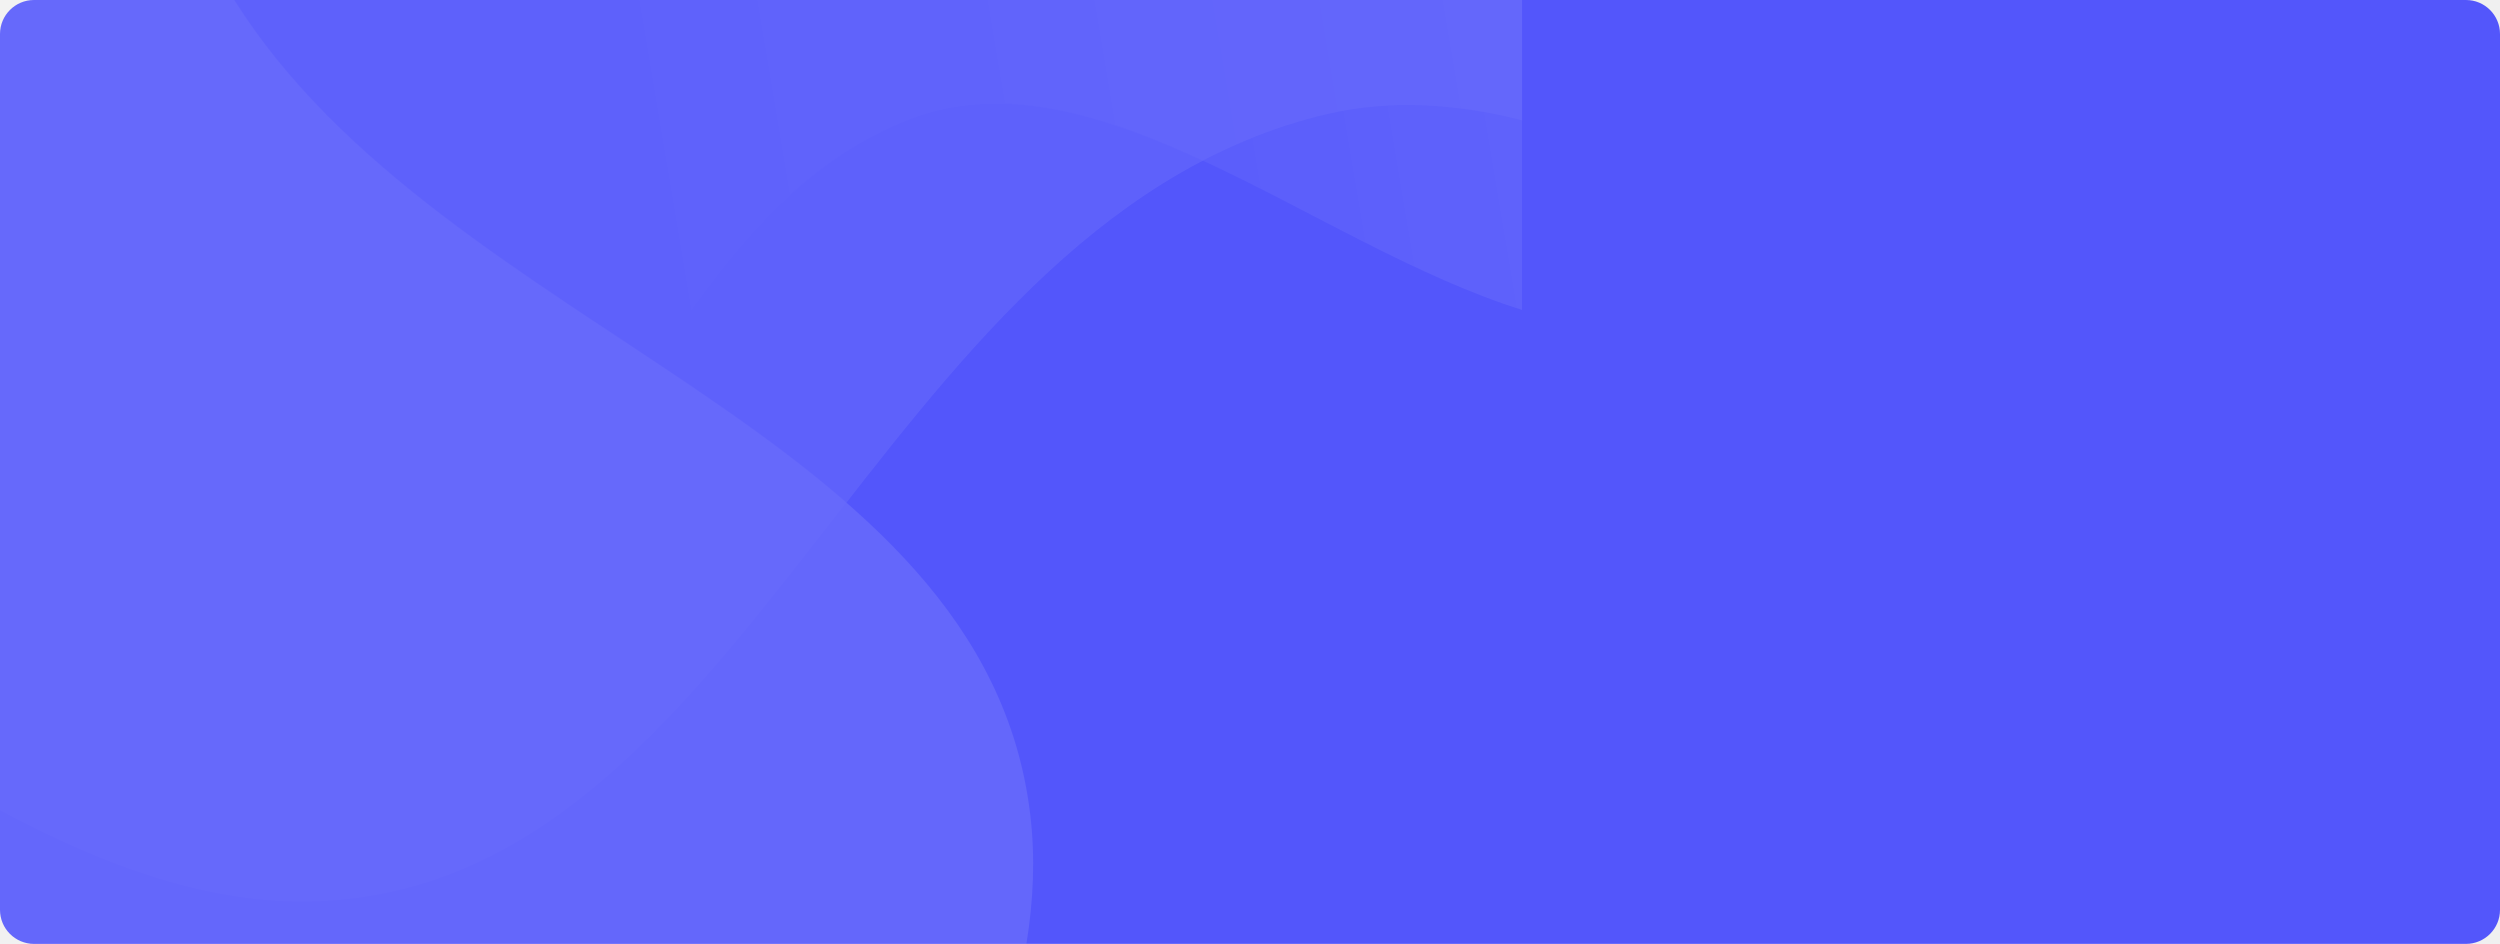
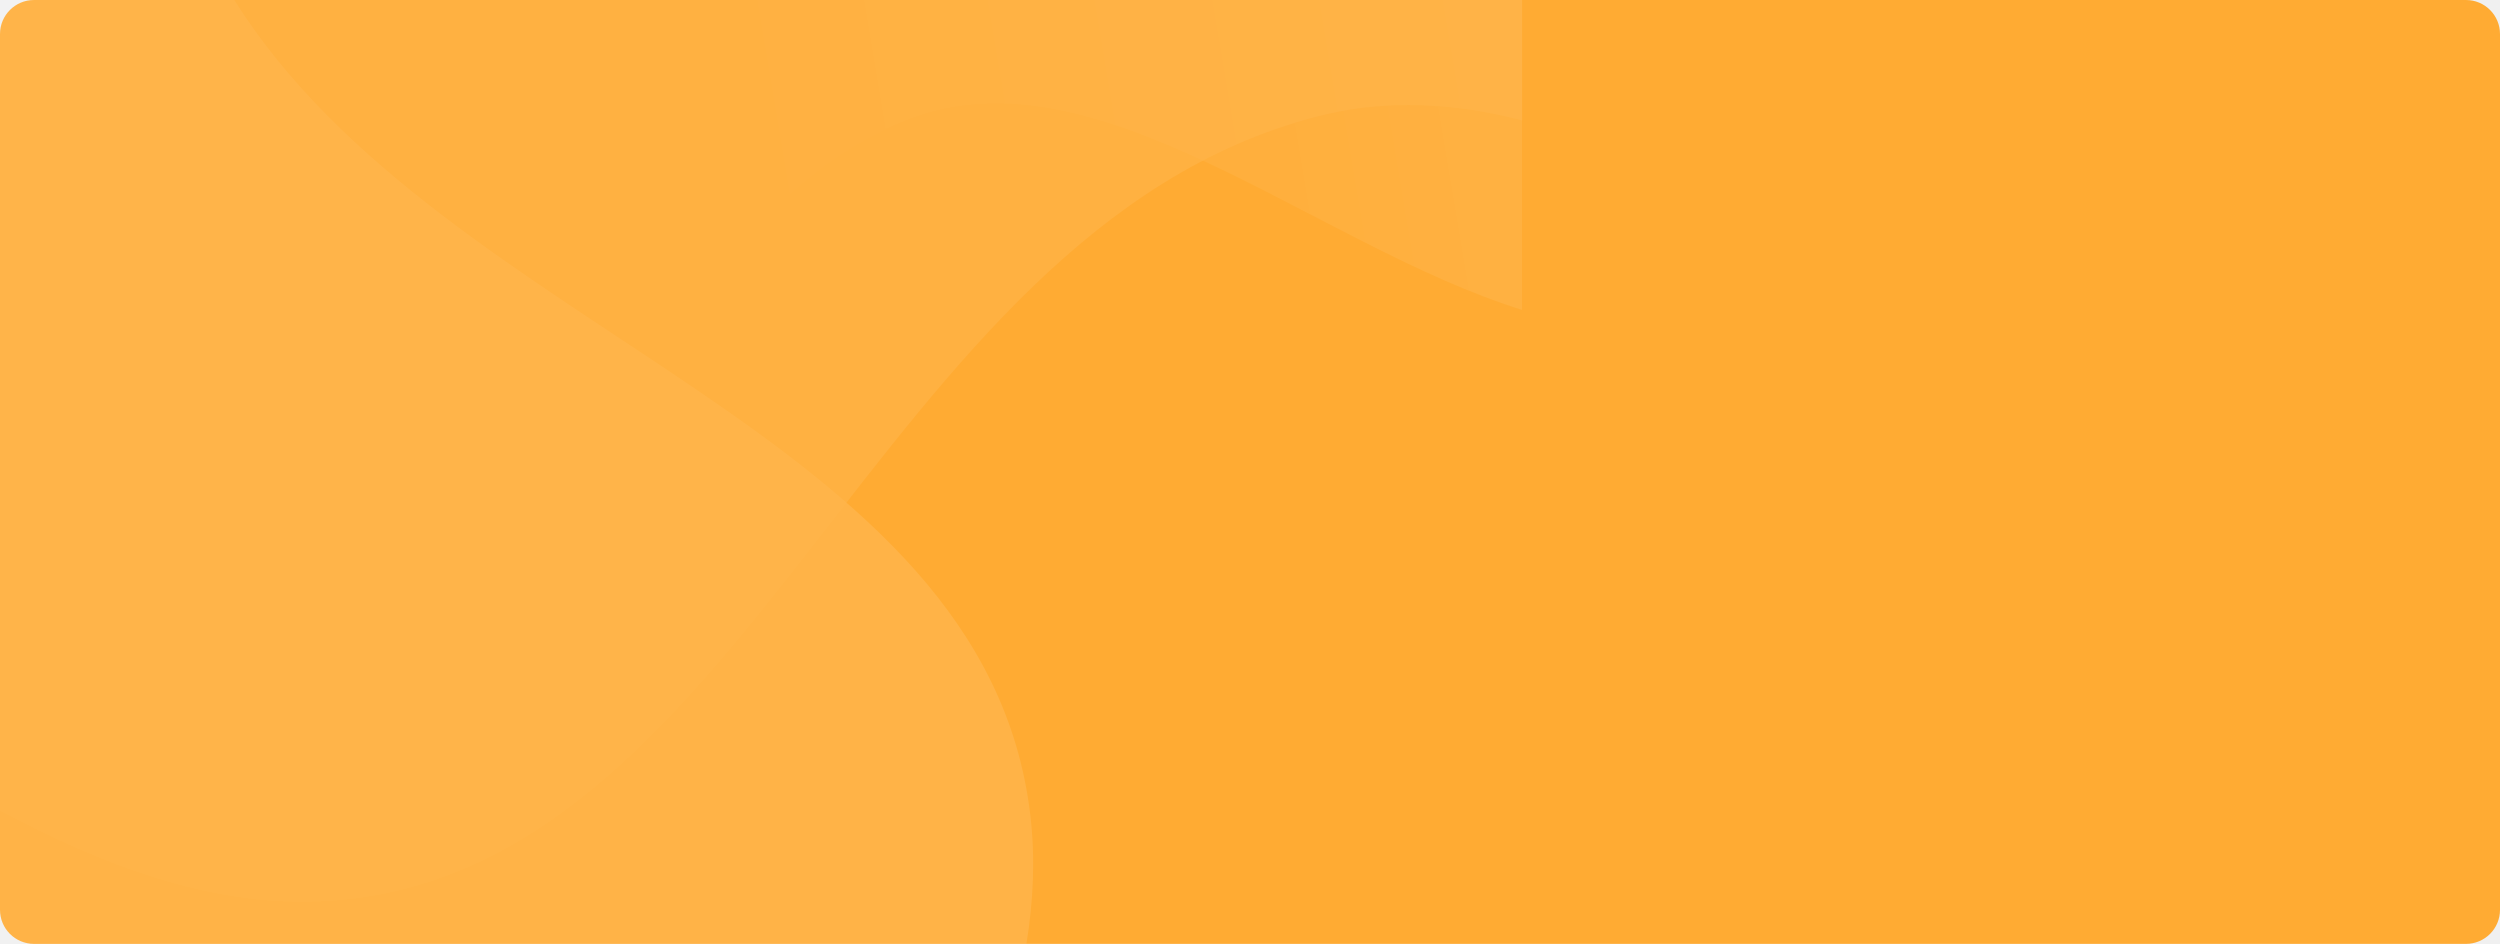
<svg xmlns="http://www.w3.org/2000/svg" width="1176" height="444" viewBox="0 0 1176 444" fill="none">
-   <rect y="6.10352e-05" width="1176" height="444" rx="16" fill="#5356FB" />
+   <rect y="6.10352e-05" width="1176" height="444" rx="16" fill="#FFAB33" />
  <g opacity="0.12" clip-path="url(#clip0_15_8078)">
    <path d="M3.14286e-05 0L5.79046e-05 315.647C45.526 339.479 90.693 357.889 134.429 351.792C270.555 332.823 290.61 109.463 427.657 56.129C515.718 21.863 618.527 115.411 716 145.784L716 6.10352e-05L3.14286e-05 0Z" fill="url(#paint0_linear_15_8078)" />
    <path opacity="0.58" d="M2.54541e-05 0L5.7436e-05 381.288C49.268 407.605 98.732 425.824 148.727 424.082C352.508 416.977 409.86 109.567 619.265 54.863C677.876 39.552 737.618 58.325 798 89.017L798 3.05176e-05L2.54541e-05 0Z" fill="white" />
    <path opacity="0.82" d="M-3.05176e-05 444L482.83 444C486.171 423.555 487.038 403.242 484.627 383.11C462.844 201.157 209.56 157.867 110.196 3.72443e-06L-6.77597e-05 1.37651e-05L-3.05176e-05 444Z" fill="white" />
  </g>
  <defs>
    <linearGradient id="paint0_linear_15_8078" x1="885.687" y1="9.148" x2="314.42" y2="104.986" gradientUnits="userSpaceOnUse">
      <stop stop-color="white" />
      <stop offset="0.291" stop-color="white" stop-opacity="0.618" />
      <stop offset="1" stop-color="white" stop-opacity="0" />
    </linearGradient>
    <clipPath id="clip0_15_8078">
      <rect width="716" height="444" fill="white" transform="translate(716 444) rotate(180)" />
    </clipPath>
  </defs>
</svg>
